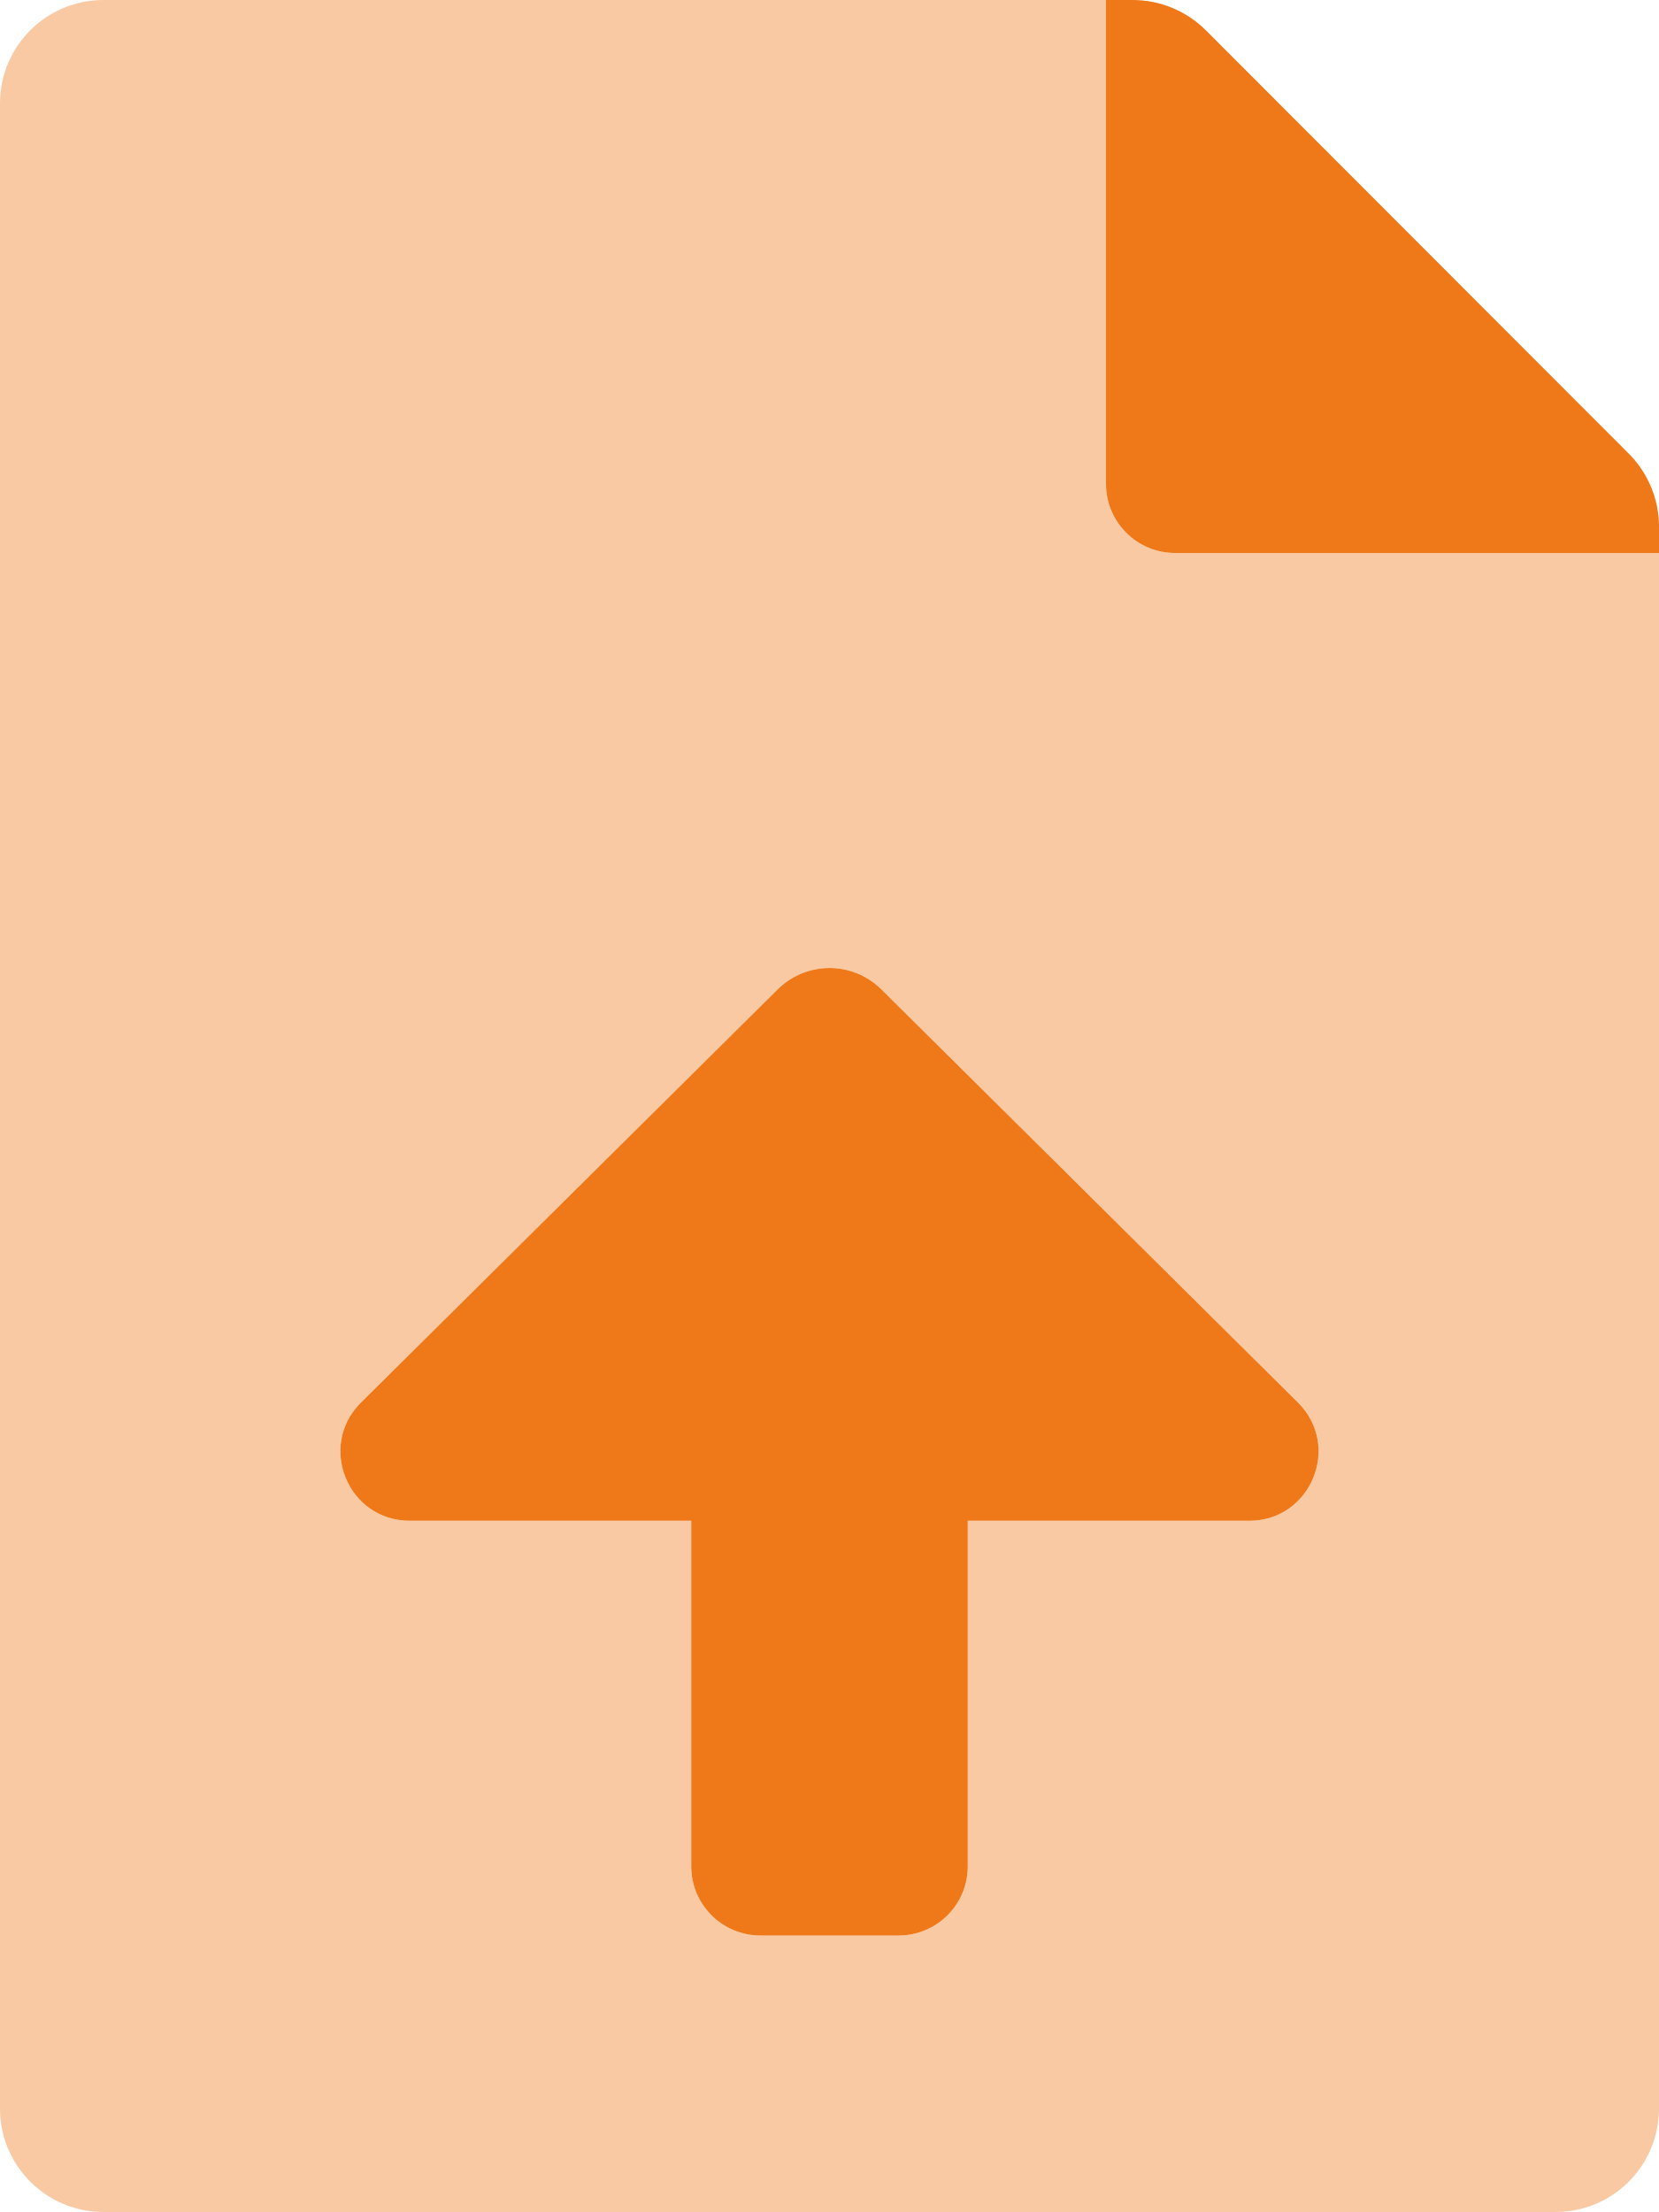
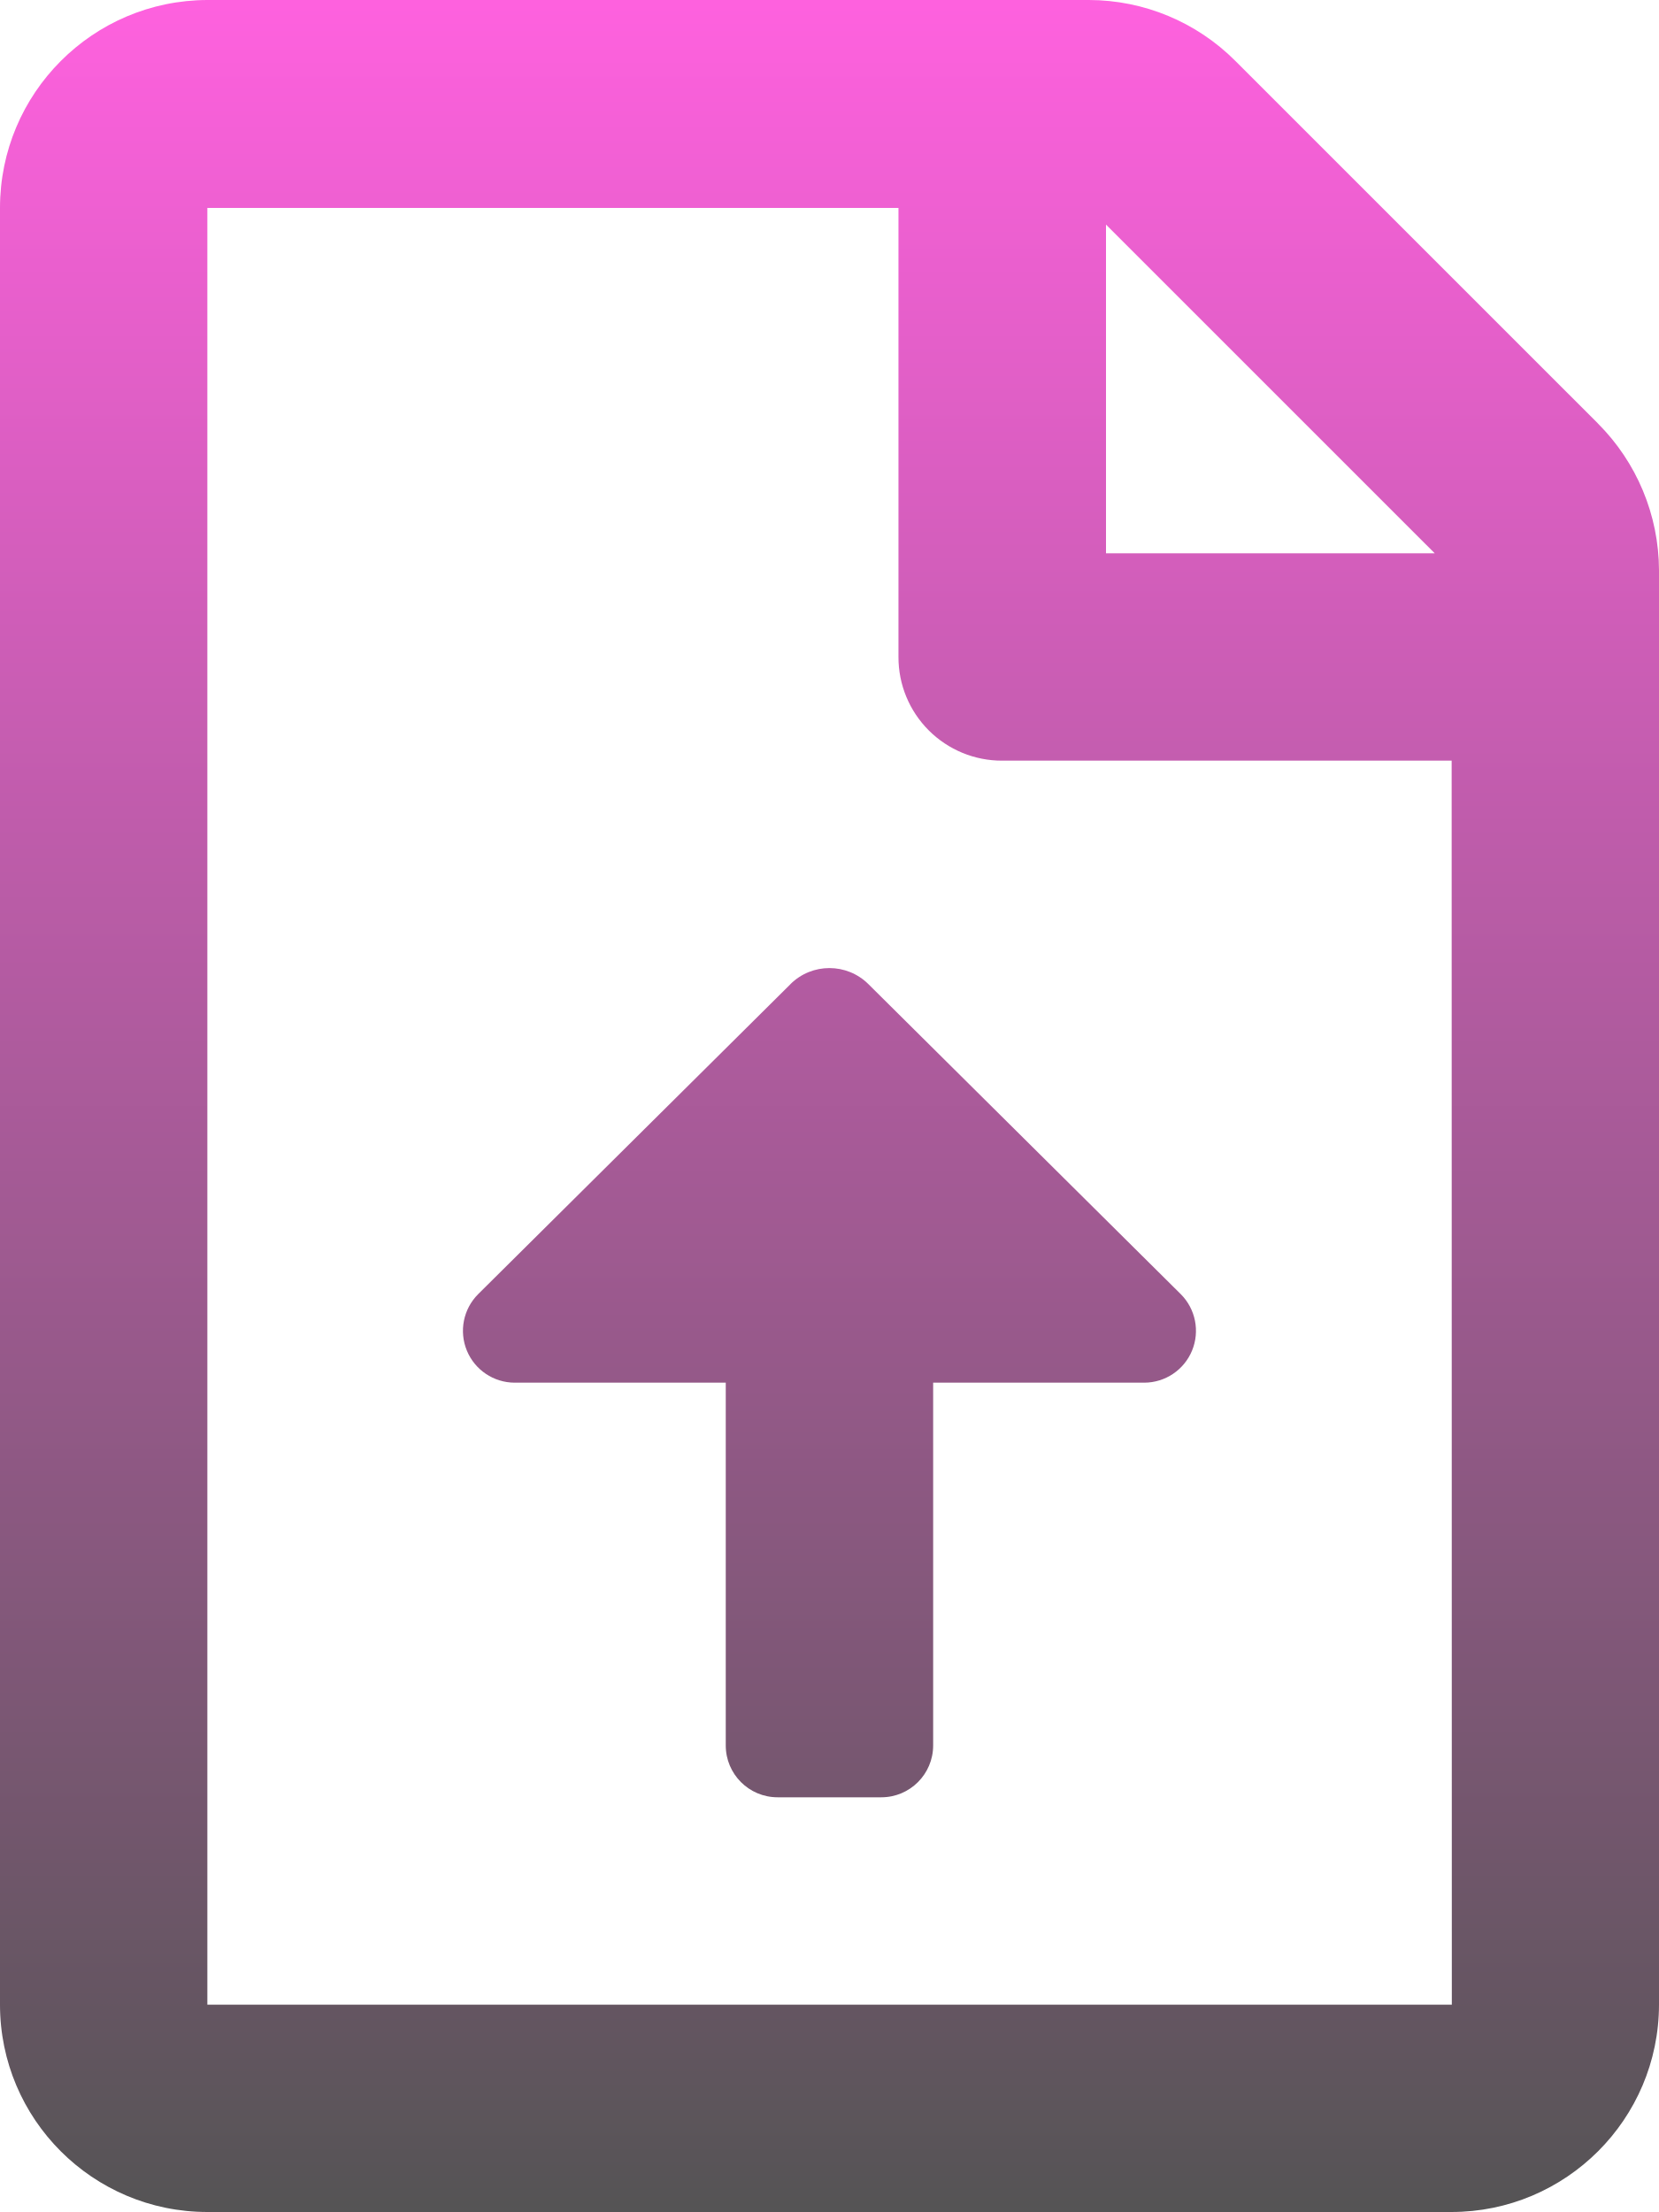
- <svg xmlns="http://www.w3.org/2000/svg" viewBox="0 0 384 512">
+ <svg xmlns="http://www.w3.org/2000/svg" width="37.5" height="50" viewBox="0 0 37.5 50">
  <defs>
-     <style>.cls-1,.cls-2{fill:#ef7818;}.cls-1{opacity:0.4;isolation:isolate;}</style>
+     <linearGradient id="linear-gradient" x1="0.5" x2="0.5" y2="1" gradientUnits="objectBoundingBox">
+       <stop offset="0" stop-color="#ff61df" />
+       <stop offset="1" stop-color="#545454" />
+     </linearGradient>
  </defs>
-   <g id="Layer_2" data-name="Layer 2">
-     <g id="Layer_1-2" data-name="Layer 1">
-       <path class="cls-1" d="M384,128H272a16,16,0,0,1-16-16V0H24A23.94,23.94,0,0,0,0,23.88H0V488a23.94,23.94,0,0,0,23.88,24H360a23.94,23.94,0,0,0,24-23.88h0ZM289.18,352H224v80a16,16,0,0,1-16,16H176a16,16,0,0,1-16-16V352H94.82c-14.28,0-21.41-17.29-11.27-27.36L180,229a17.06,17.06,0,0,1,24,0l96.43,95.65C310.58,334.72,303.43,352,289.18,352Z" />
-       <path class="cls-2" d="M377,105,279.1,7a24,24,0,0,0-17-7H256V112a16,16,0,0,0,16,16H384v-6.1A23.9,23.9,0,0,0,377,105ZM204,229a17.06,17.06,0,0,0-24,0L83.55,324.64C73.41,334.71,80.54,352,94.82,352H160v80a16,16,0,0,0,16,16h32a16,16,0,0,0,16-16V352h65.18c14.25,0,21.4-17.29,11.25-27.36Z" />
-     </g>
-   </g>
+   <path id="file-upload-regular" d="M36.116,9.568,27.924,1.377A4.687,4.687,0,0,0,24.614,0H4.687A4.7,4.7,0,0,0,0,4.7V45.313A4.688,4.688,0,0,0,4.687,50H32.806A4.694,4.694,0,0,0,37.5,45.313V12.888a4.716,4.716,0,0,0-1.384-3.319ZM25,5.077l7.431,7.43H25Zm7.817,40.236H4.687V4.7H20.309V14.851a2.337,2.337,0,0,0,2.344,2.343h10.16ZM17.869,22.245l-7.062,7.009a1.172,1.172,0,0,0,.825,2h4.773v8.2a1.172,1.172,0,0,0,1.172,1.172h2.344a1.172,1.172,0,0,0,1.172-1.172v-8.2h4.773a1.172,1.172,0,0,0,.825-2l-7.062-7.009a1.251,1.251,0,0,0-1.762,0Z" fill="url(#linear-gradient)" />
</svg>
